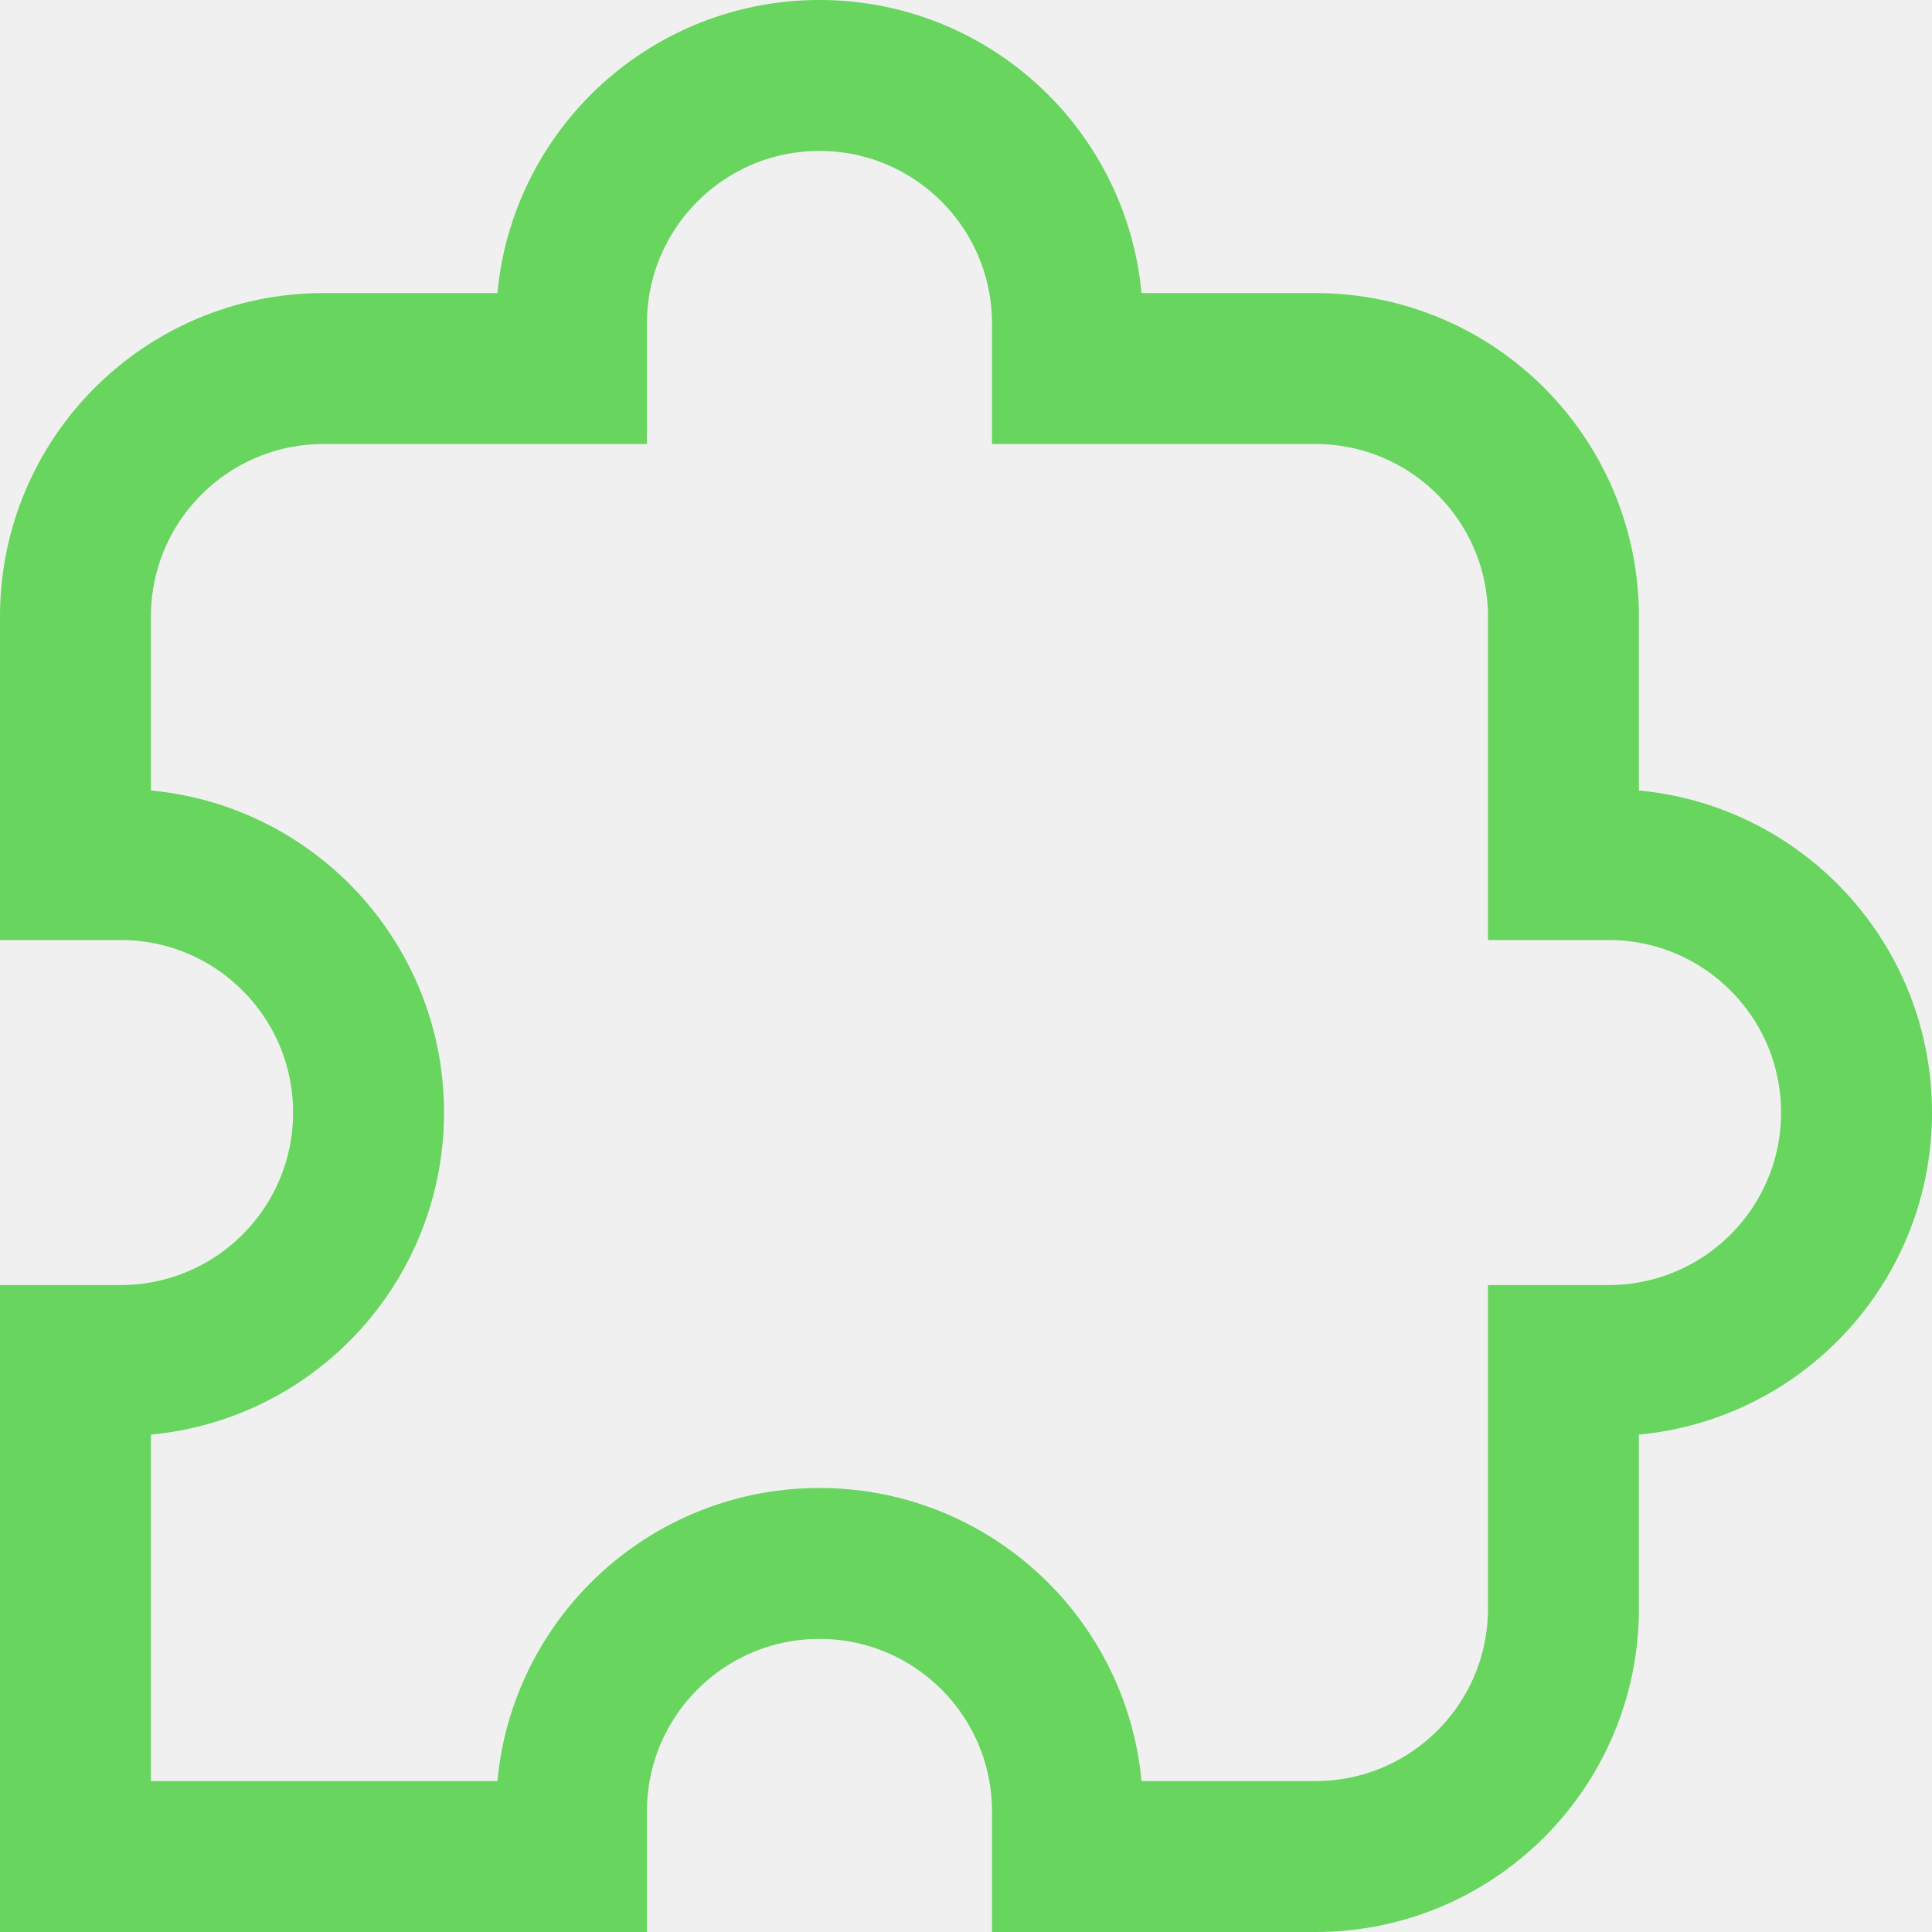
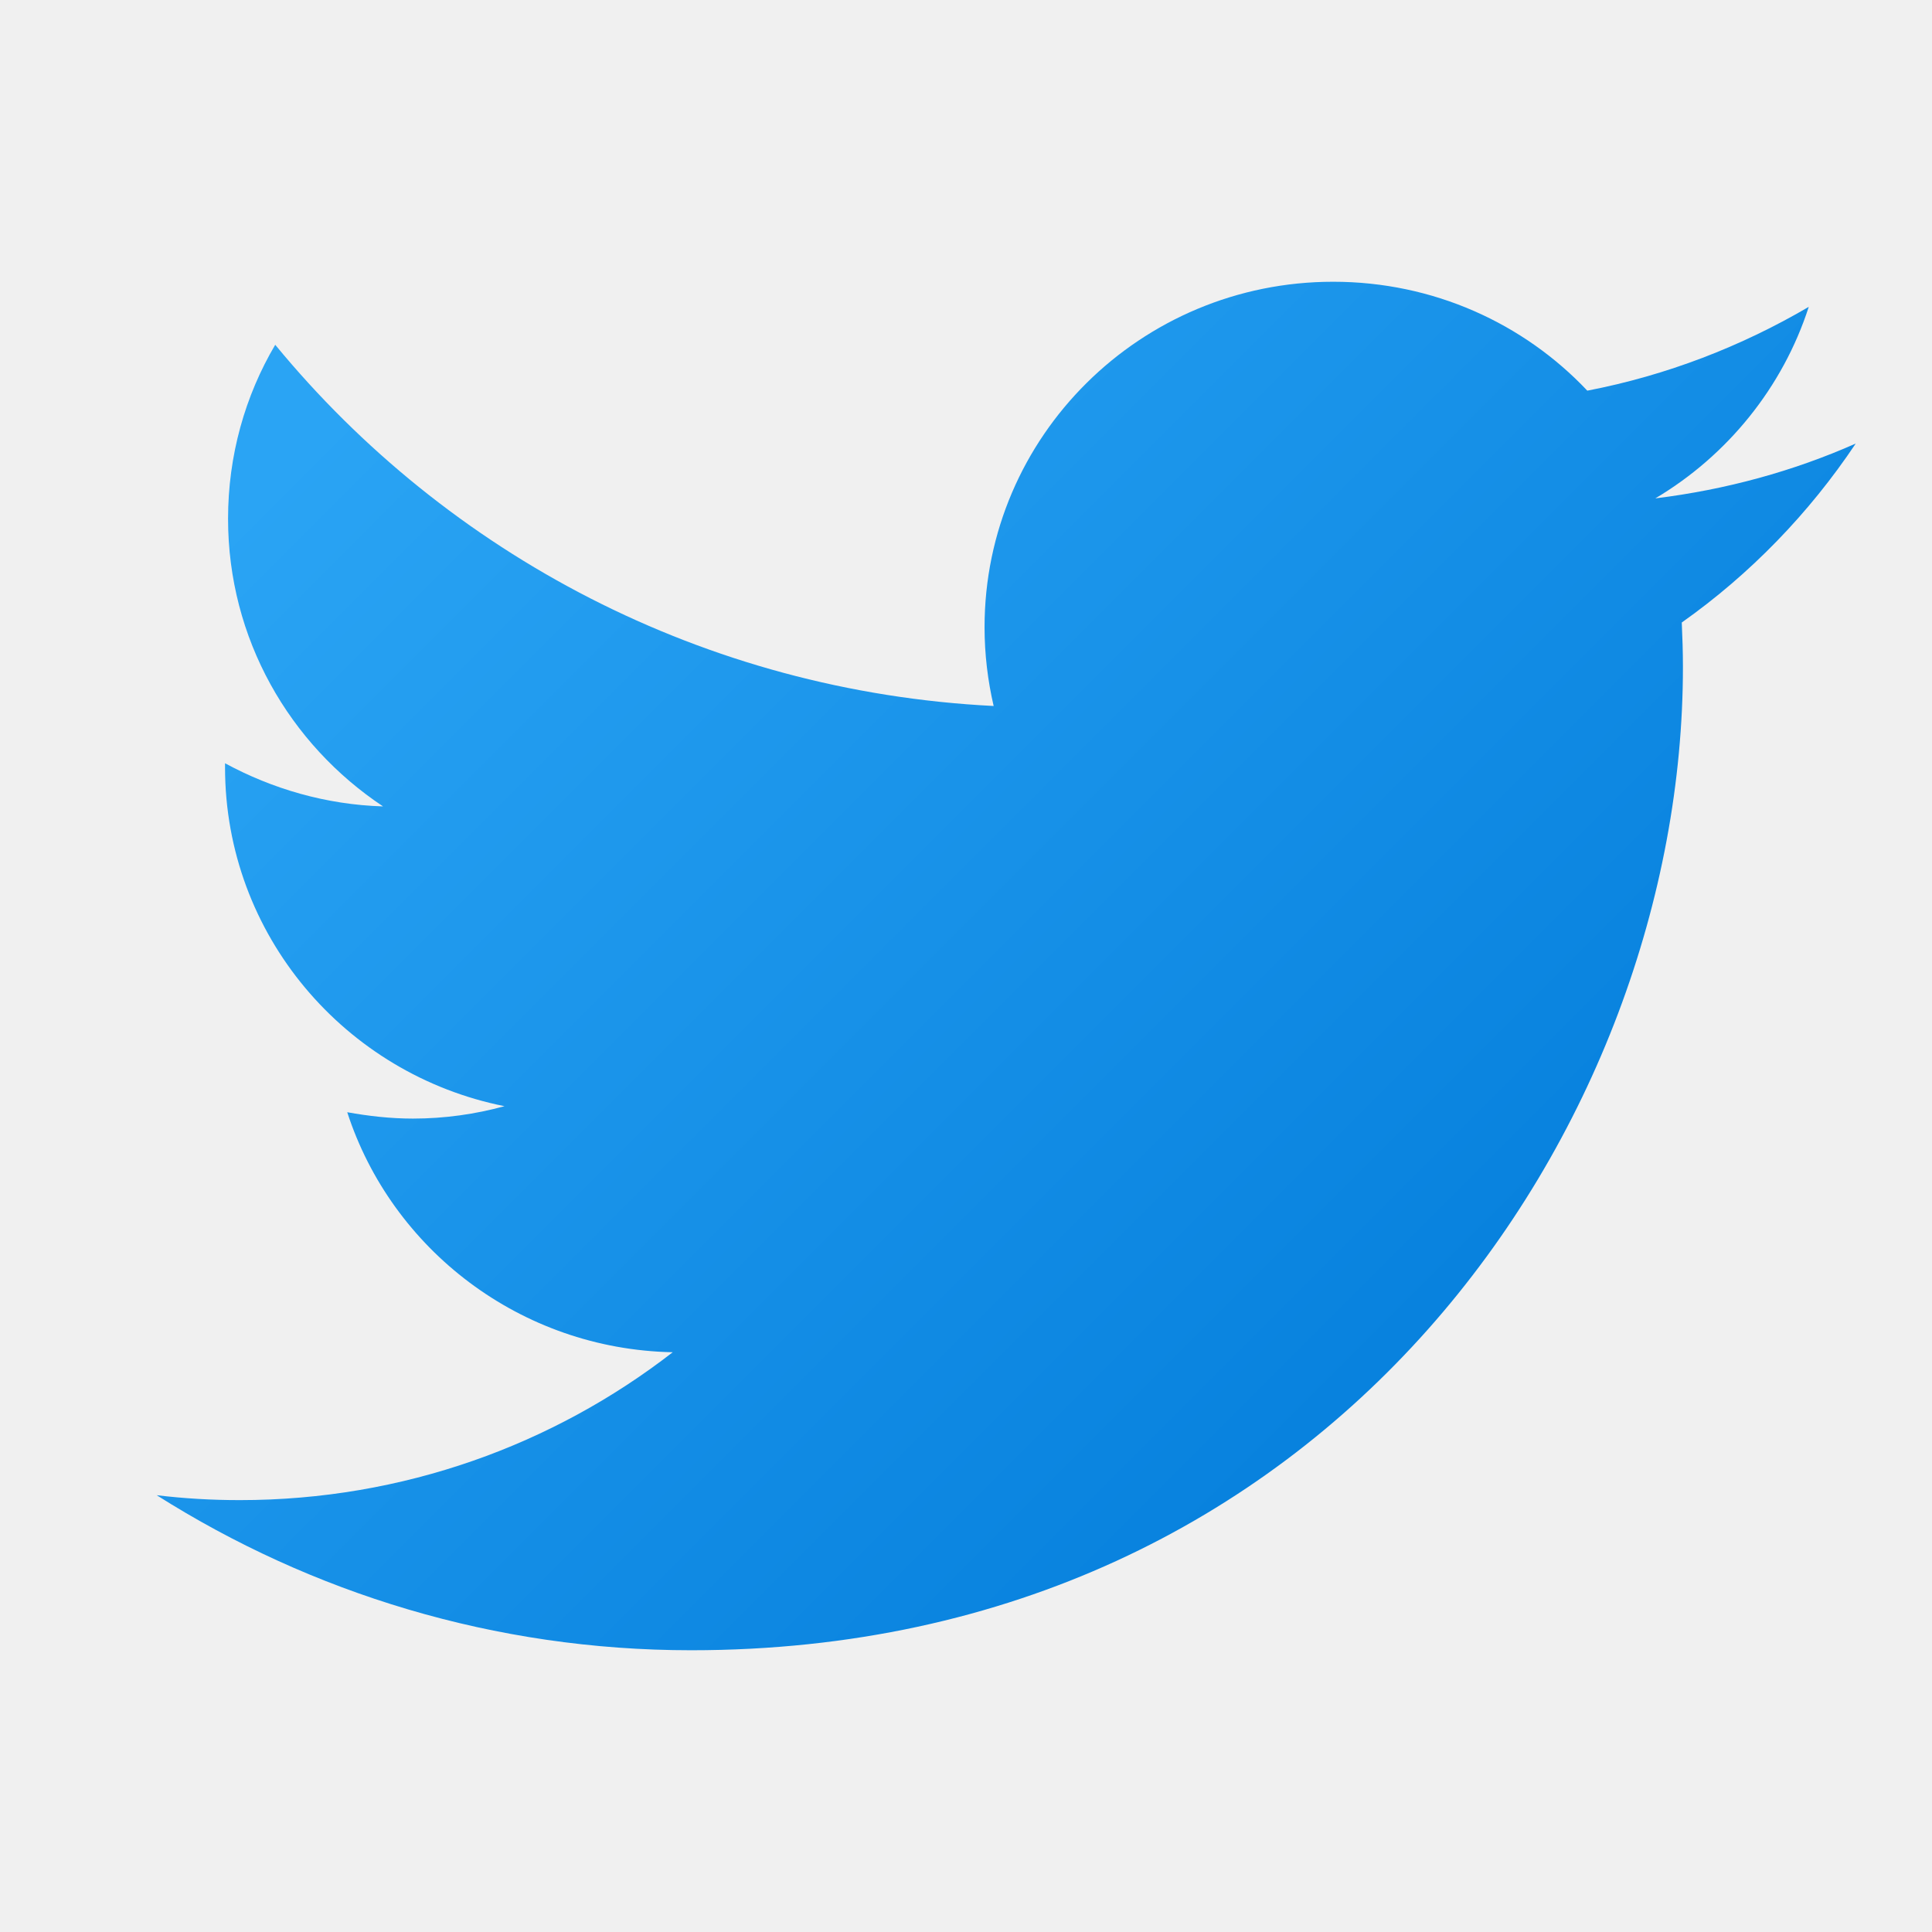
- <svg xmlns="http://www.w3.org/2000/svg" width="72" height="72" viewBox="0 0 72 72" fill="none">
-   <g clip-path="url(#clip0_305_516)">
-     <g clip-path="url(#clip1_305_516)">
-       <path d="M49.023 69.188C54.127 69.188 58.265 65.05 58.265 59.945V50.703H59.945C65.05 50.703 69.188 46.566 69.188 41.461C69.188 36.357 65.05 32.219 59.945 32.219H58.265V22.977C58.265 17.873 54.127 13.735 49.023 13.735H39.781V12.055C39.781 6.95 35.643 2.812 30.539 2.812C25.434 2.812 21.297 6.95 21.297 12.055V13.735H12.055C6.95 13.735 2.812 17.873 2.812 22.977V32.219H4.493C9.597 32.219 13.735 36.357 13.735 41.461C13.735 46.566 9.597 50.703 4.493 50.703H2.812V69.188H21.297V67.507C21.297 62.403 25.434 58.265 30.539 58.265C35.643 58.265 39.781 62.403 39.781 67.507V69.188H49.023Z" stroke="#67D55E" stroke-width="5.625" />
-     </g>
-   </g>
-   <defs>
-     <clipPath id="clip0_305_516">
-       <rect width="72" height="72" fill="white" />
-     </clipPath>
-     <clipPath id="clip1_305_516">
-       <rect width="72" height="72" fill="white" />
-     </clipPath>
-   </defs>
+ <svg xmlns="http://www.w3.org/2000/svg" x="0px" y="0px" width="100" height="100" viewBox="0 0 48 48">
+   <linearGradient id="_osn9zIN2f6RhTsY8WhY4a_5MQ0gPAYYx7a_gr1" x1="10.341" x2="40.798" y1="8.312" y2="38.769" gradientUnits="userSpaceOnUse">
+     <stop offset="0" stop-color="#2aa4f4" />
+     <stop offset="1" stop-color="#007ad9" />
+   </linearGradient>
+   <path fill="url(#_osn9zIN2f6RhTsY8WhY4a_5MQ0gPAYYx7a_gr1)" d="M46.105,11.02c-1.551,0.687-3.219,1.145-4.979,1.362c1.789-1.062,3.166-2.756,3.812-4.758 c-1.674,0.981-3.529,1.702-5.502,2.082C37.86,8.036,35.612,7,33.122,7c-4.783,0-8.661,3.843-8.661,8.582 c0,0.671,0.079,1.324,0.226,1.958c-7.196-0.361-13.579-3.782-17.849-8.974c-0.75,1.269-1.172,2.754-1.172,4.322 c0,2.979,1.525,5.602,3.851,7.147c-1.42-0.043-2.756-0.438-3.926-1.072c0,0.026,0,0.064,0,0.101c0,4.163,2.986,7.63,6.944,8.419 c-0.723,0.198-1.488,0.308-2.276,0.308c-0.559,0-1.104-0.063-1.632-0.158c1.102,3.402,4.299,5.889,8.087,5.963 c-2.964,2.298-6.697,3.674-10.756,3.674c-0.701,0-1.387-0.04-2.065-0.122C7.73,39.577,12.283,41,17.171,41 c15.927,0,24.641-13.079,24.641-24.426c0-0.372-0.012-0.742-0.029-1.108C43.483,14.265,44.948,12.751,46.105,11.02" />
</svg>
